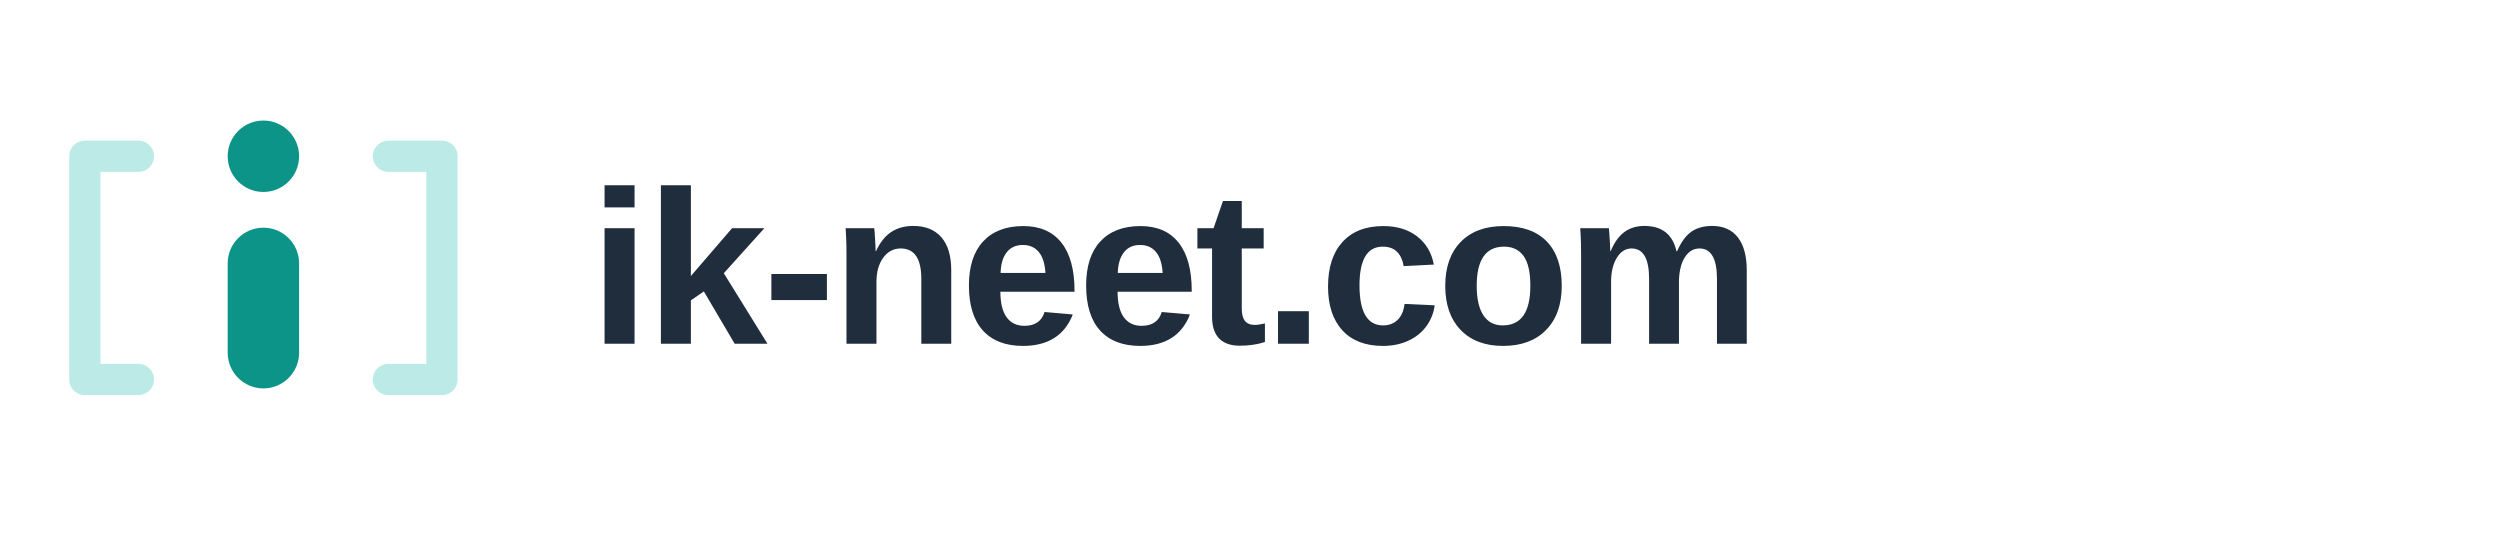
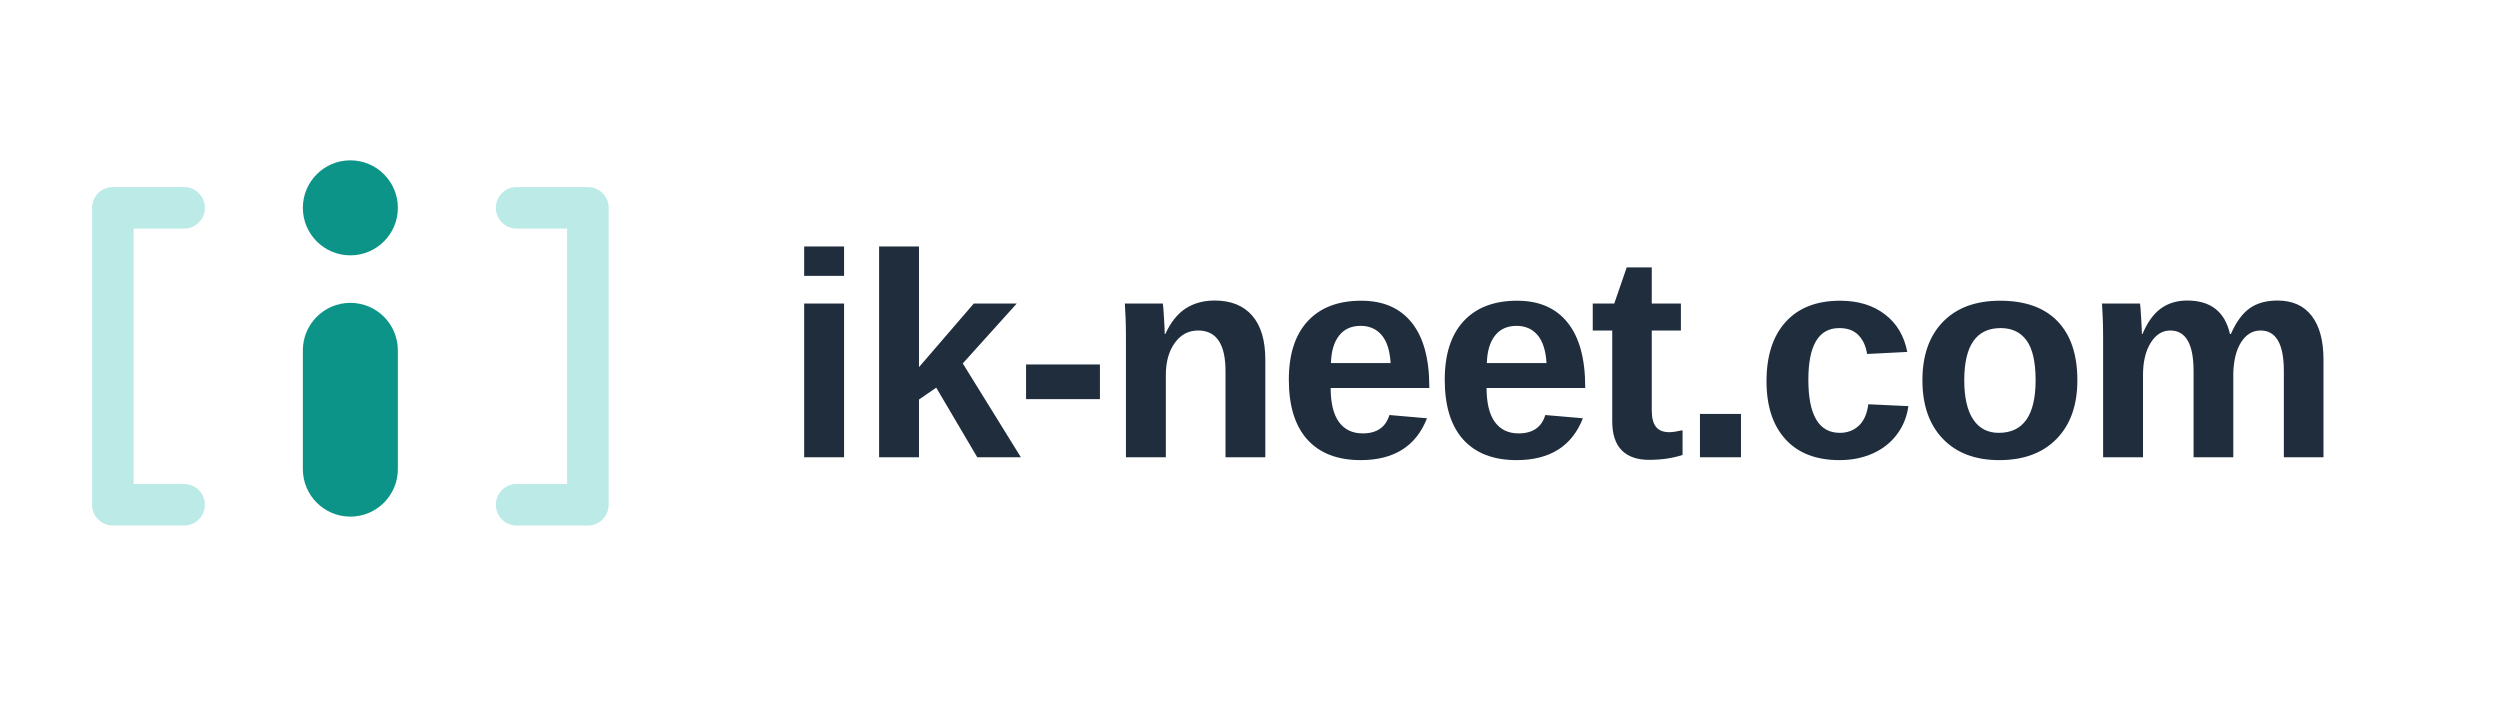
- <svg xmlns="http://www.w3.org/2000/svg" width="560" height="120" viewBox="0 0 560 120" role="img" aria-labelledby="title desc">
+ <svg xmlns="http://www.w3.org/2000/svg" width="421" height="120" viewBox="0 0 421 120" role="img" aria-labelledby="title desc">
  <g fill="none" fill-rule="evenodd">
    <path d="M31 35H19v50h12" stroke="#BCEBE7" stroke-width="7" stroke-linecap="round" stroke-linejoin="round" />
    <path d="M87 35h12v50H87" stroke="#BCEBE7" stroke-width="7" stroke-linecap="round" stroke-linejoin="round" />
    <circle cx="59" cy="35" r="8" fill="#0D9488" />
    <rect x="51" y="51" width="16" height="36" rx="8" fill="#0D9488" />
    <text x="132" y="77" fill="#1F2D3D" font-family="'Arial Rounded MT Bold', 'Trebuchet MS', Arial, sans-serif" font-size="49" font-weight="800" letter-spacing="-1">ik-neet.com</text>
  </g>
</svg>
